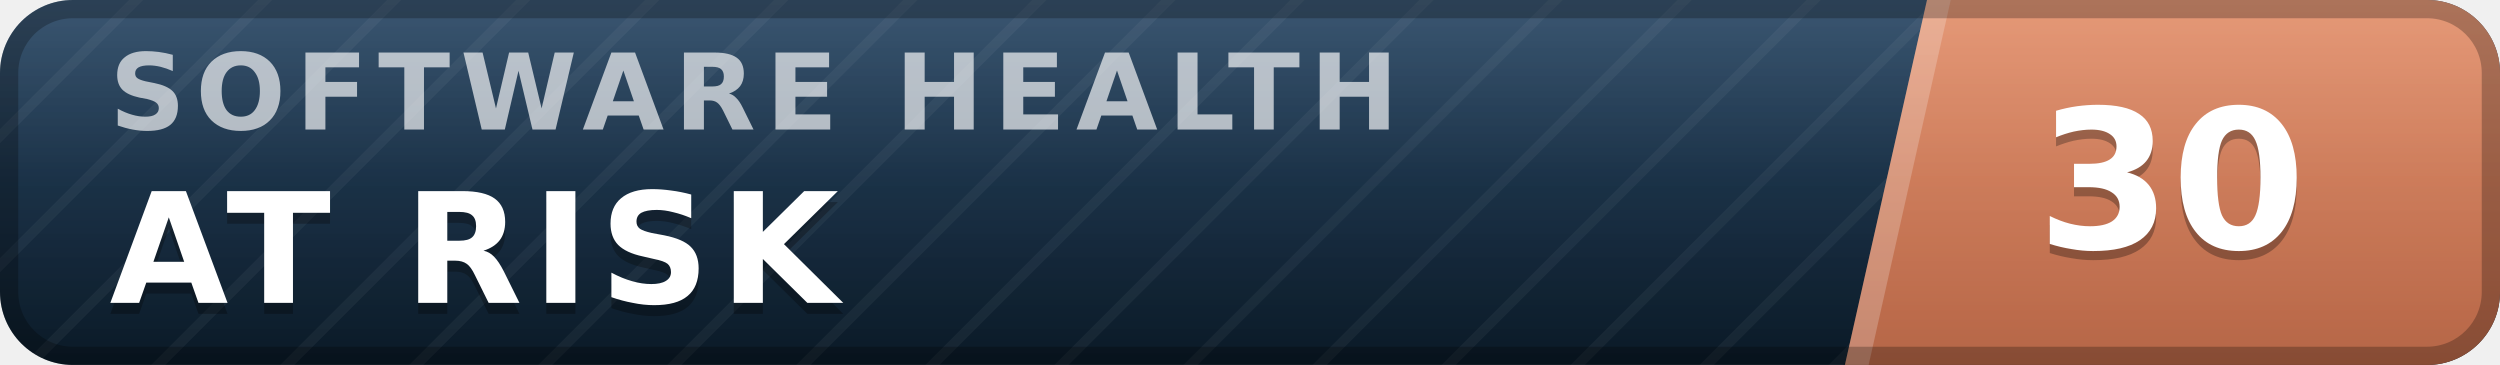
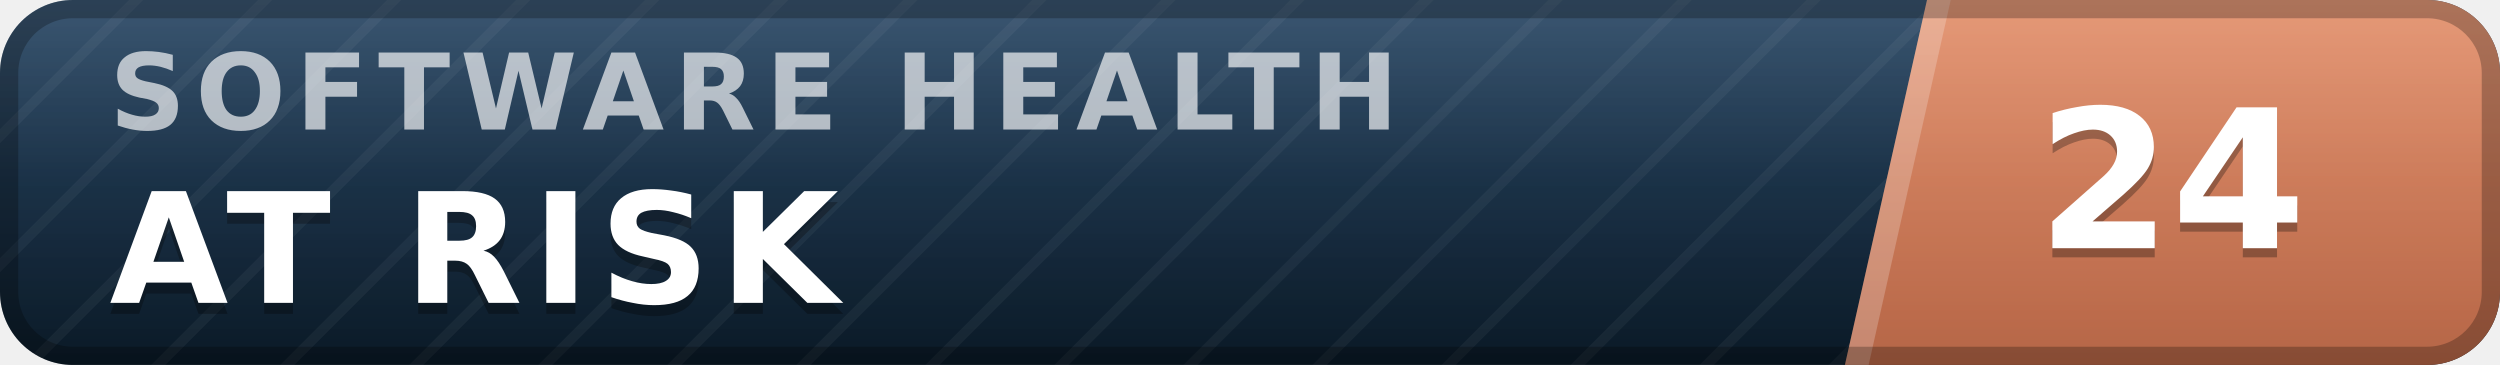
- <svg xmlns="http://www.w3.org/2000/svg" width="137" height="20" viewBox="0 0 137 20" role="img" aria-label="inspect.software software health index 30 of 100, at risk" font-family="Verdana,DejaVu Sans,Geneva,sans-serif">
+ <svg xmlns="http://www.w3.org/2000/svg" width="137" height="20" viewBox="0 0 137 20" role="img" aria-label="inspect.software software health index 24 of 100, at risk" font-family="Verdana,DejaVu Sans,Geneva,sans-serif">
  <defs>
    <linearGradient id="plate" x1="0" y1="0" x2="0" y2="1">
      <stop offset="0" stop-color="#1d3d5c" />
      <stop offset="1" stop-color="#0a1926" />
    </linearGradient>
    <linearGradient id="endplate" x1="0" y1="0" x2="0" y2="1">
      <stop offset="0" stop-color="#e18a64" />
      <stop offset="1" stop-color="#b56546" />
    </linearGradient>
    <linearGradient id="gloss" x1="0" y1="0" x2="0" y2="1">
      <stop offset="0" stop-color="#fff" stop-opacity=".13" />
      <stop offset=".5" stop-color="#fff" stop-opacity=".03" />
      <stop offset="1" stop-color="#fff" stop-opacity="0" />
    </linearGradient>
    <pattern id="guilloche" width="5" height="5" patternUnits="userSpaceOnUse" patternTransform="rotate(45)">
      <line x1="0" y1="0" x2="0" y2="5" stroke="#fff" stroke-opacity=".045" stroke-width="1.1" />
    </pattern>
    <clipPath id="rounded">
      <rect width="137" height="20" rx="4" />
    </clipPath>
  </defs>
  <g clip-path="url(#rounded)">
    <rect width="137" height="20" fill="url(#plate)" />
    <rect width="137" height="20" fill="url(#guilloche)" />
    <polygon points="105.6,0 137,0 137,20 101.1,20" fill="url(#endplate)" />
    <polygon points="105.6,0 106.9,0 102.4,20 101.1,20" fill="#fff" fill-opacity=".22" />
    <text x="6.0" y="7.1" font-size="5.8" letter-spacing="0.55" fill="#fff" fill-opacity=".66" font-weight="bold" textLength="76.3" lengthAdjust="spacing">SOFTWARE HEALTH</text>
    <text x="6.0" y="17.2" font-size="8.4" fill="#000" fill-opacity=".3" font-weight="bold" letter-spacing="0.55" textLength="43.3" lengthAdjust="spacing">AT RISK</text>
    <text x="6.0" y="16.6" font-size="8.4" fill="#fff" font-weight="bold" letter-spacing="0.55" textLength="43.3" lengthAdjust="spacing">AT RISK</text>
-     <text x="119.0" y="14.1" font-size="10.6" fill="#000" fill-opacity=".3" font-weight="bold" text-anchor="middle">30</text>
-     <text x="119.0" y="13.6" font-size="10.6" fill="#fff" font-weight="bold" text-anchor="middle">30</text>
+     <text x="119.0" y="14.1" font-size="10.6" fill="#000" fill-opacity=".3" font-weight="bold" text-anchor="middle">24</text>
+     <text x="119.0" y="13.6" font-size="10.6" fill="#fff" font-weight="bold" text-anchor="middle">24</text>
    <rect width="137" height="20" fill="url(#gloss)" />
  </g>
  <rect x=".5" y=".5" width="136" height="19" rx="3.5" fill="none" stroke="#000" stroke-opacity=".25" />
</svg>
